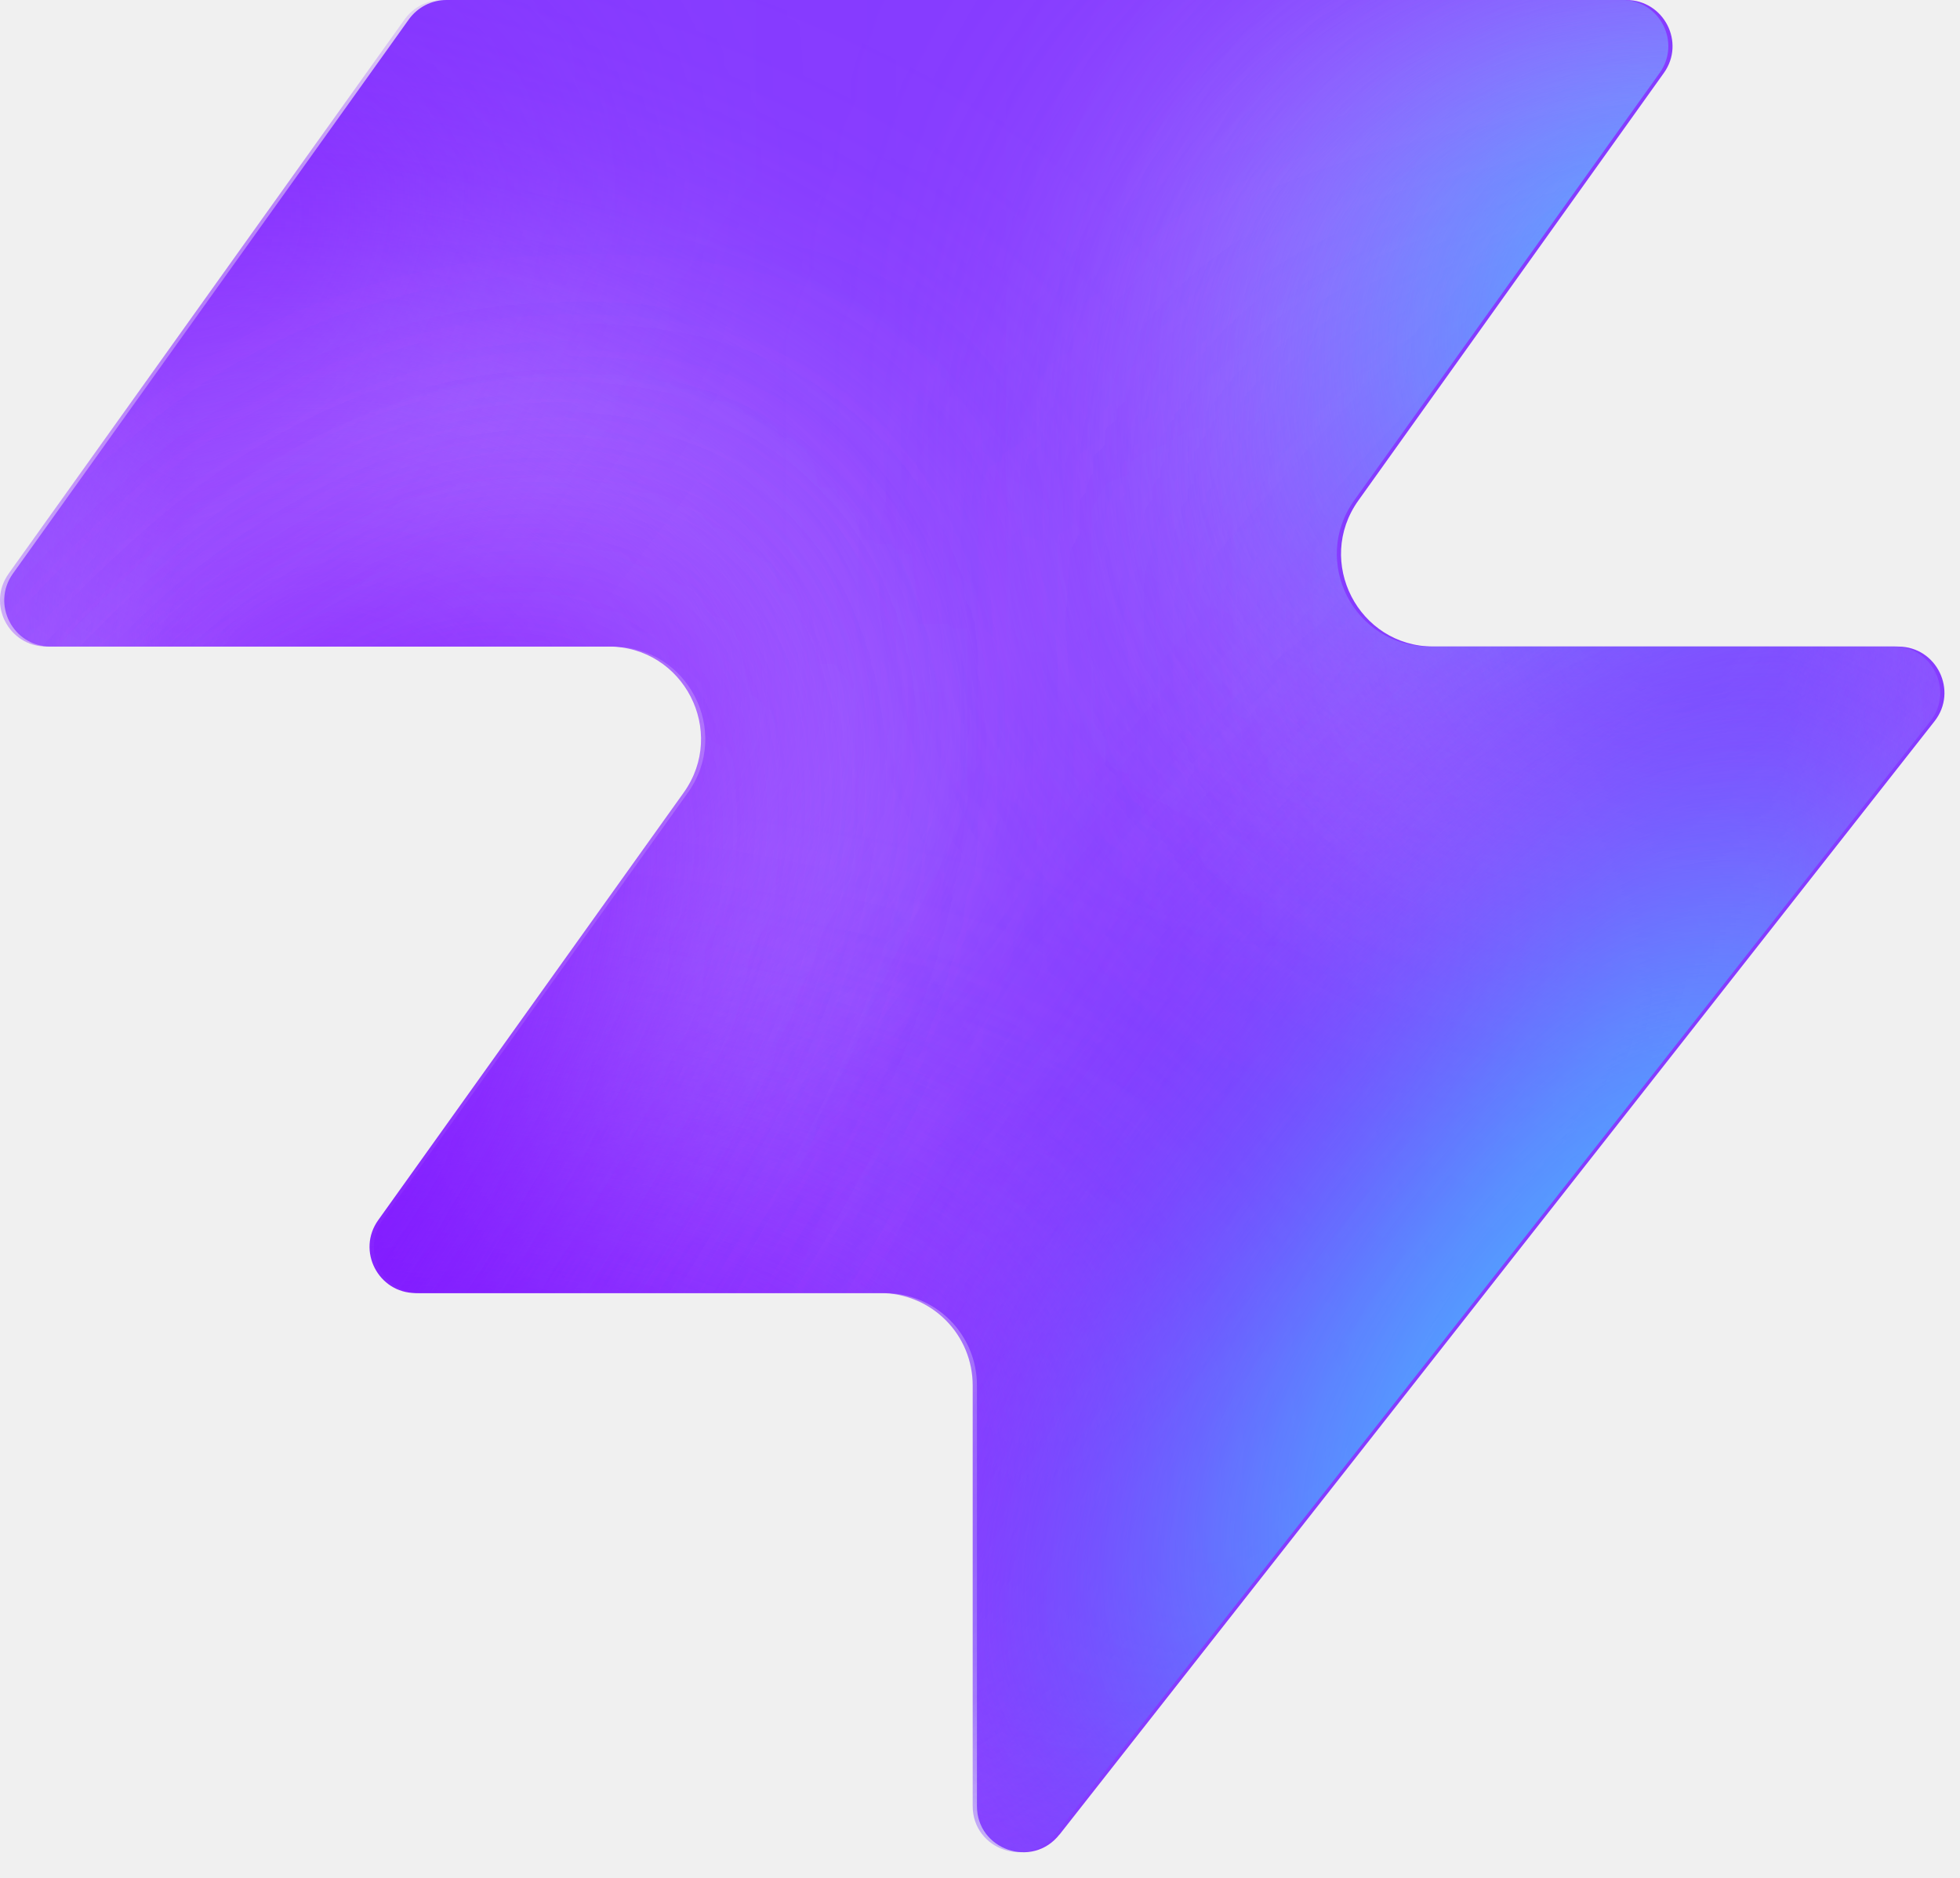
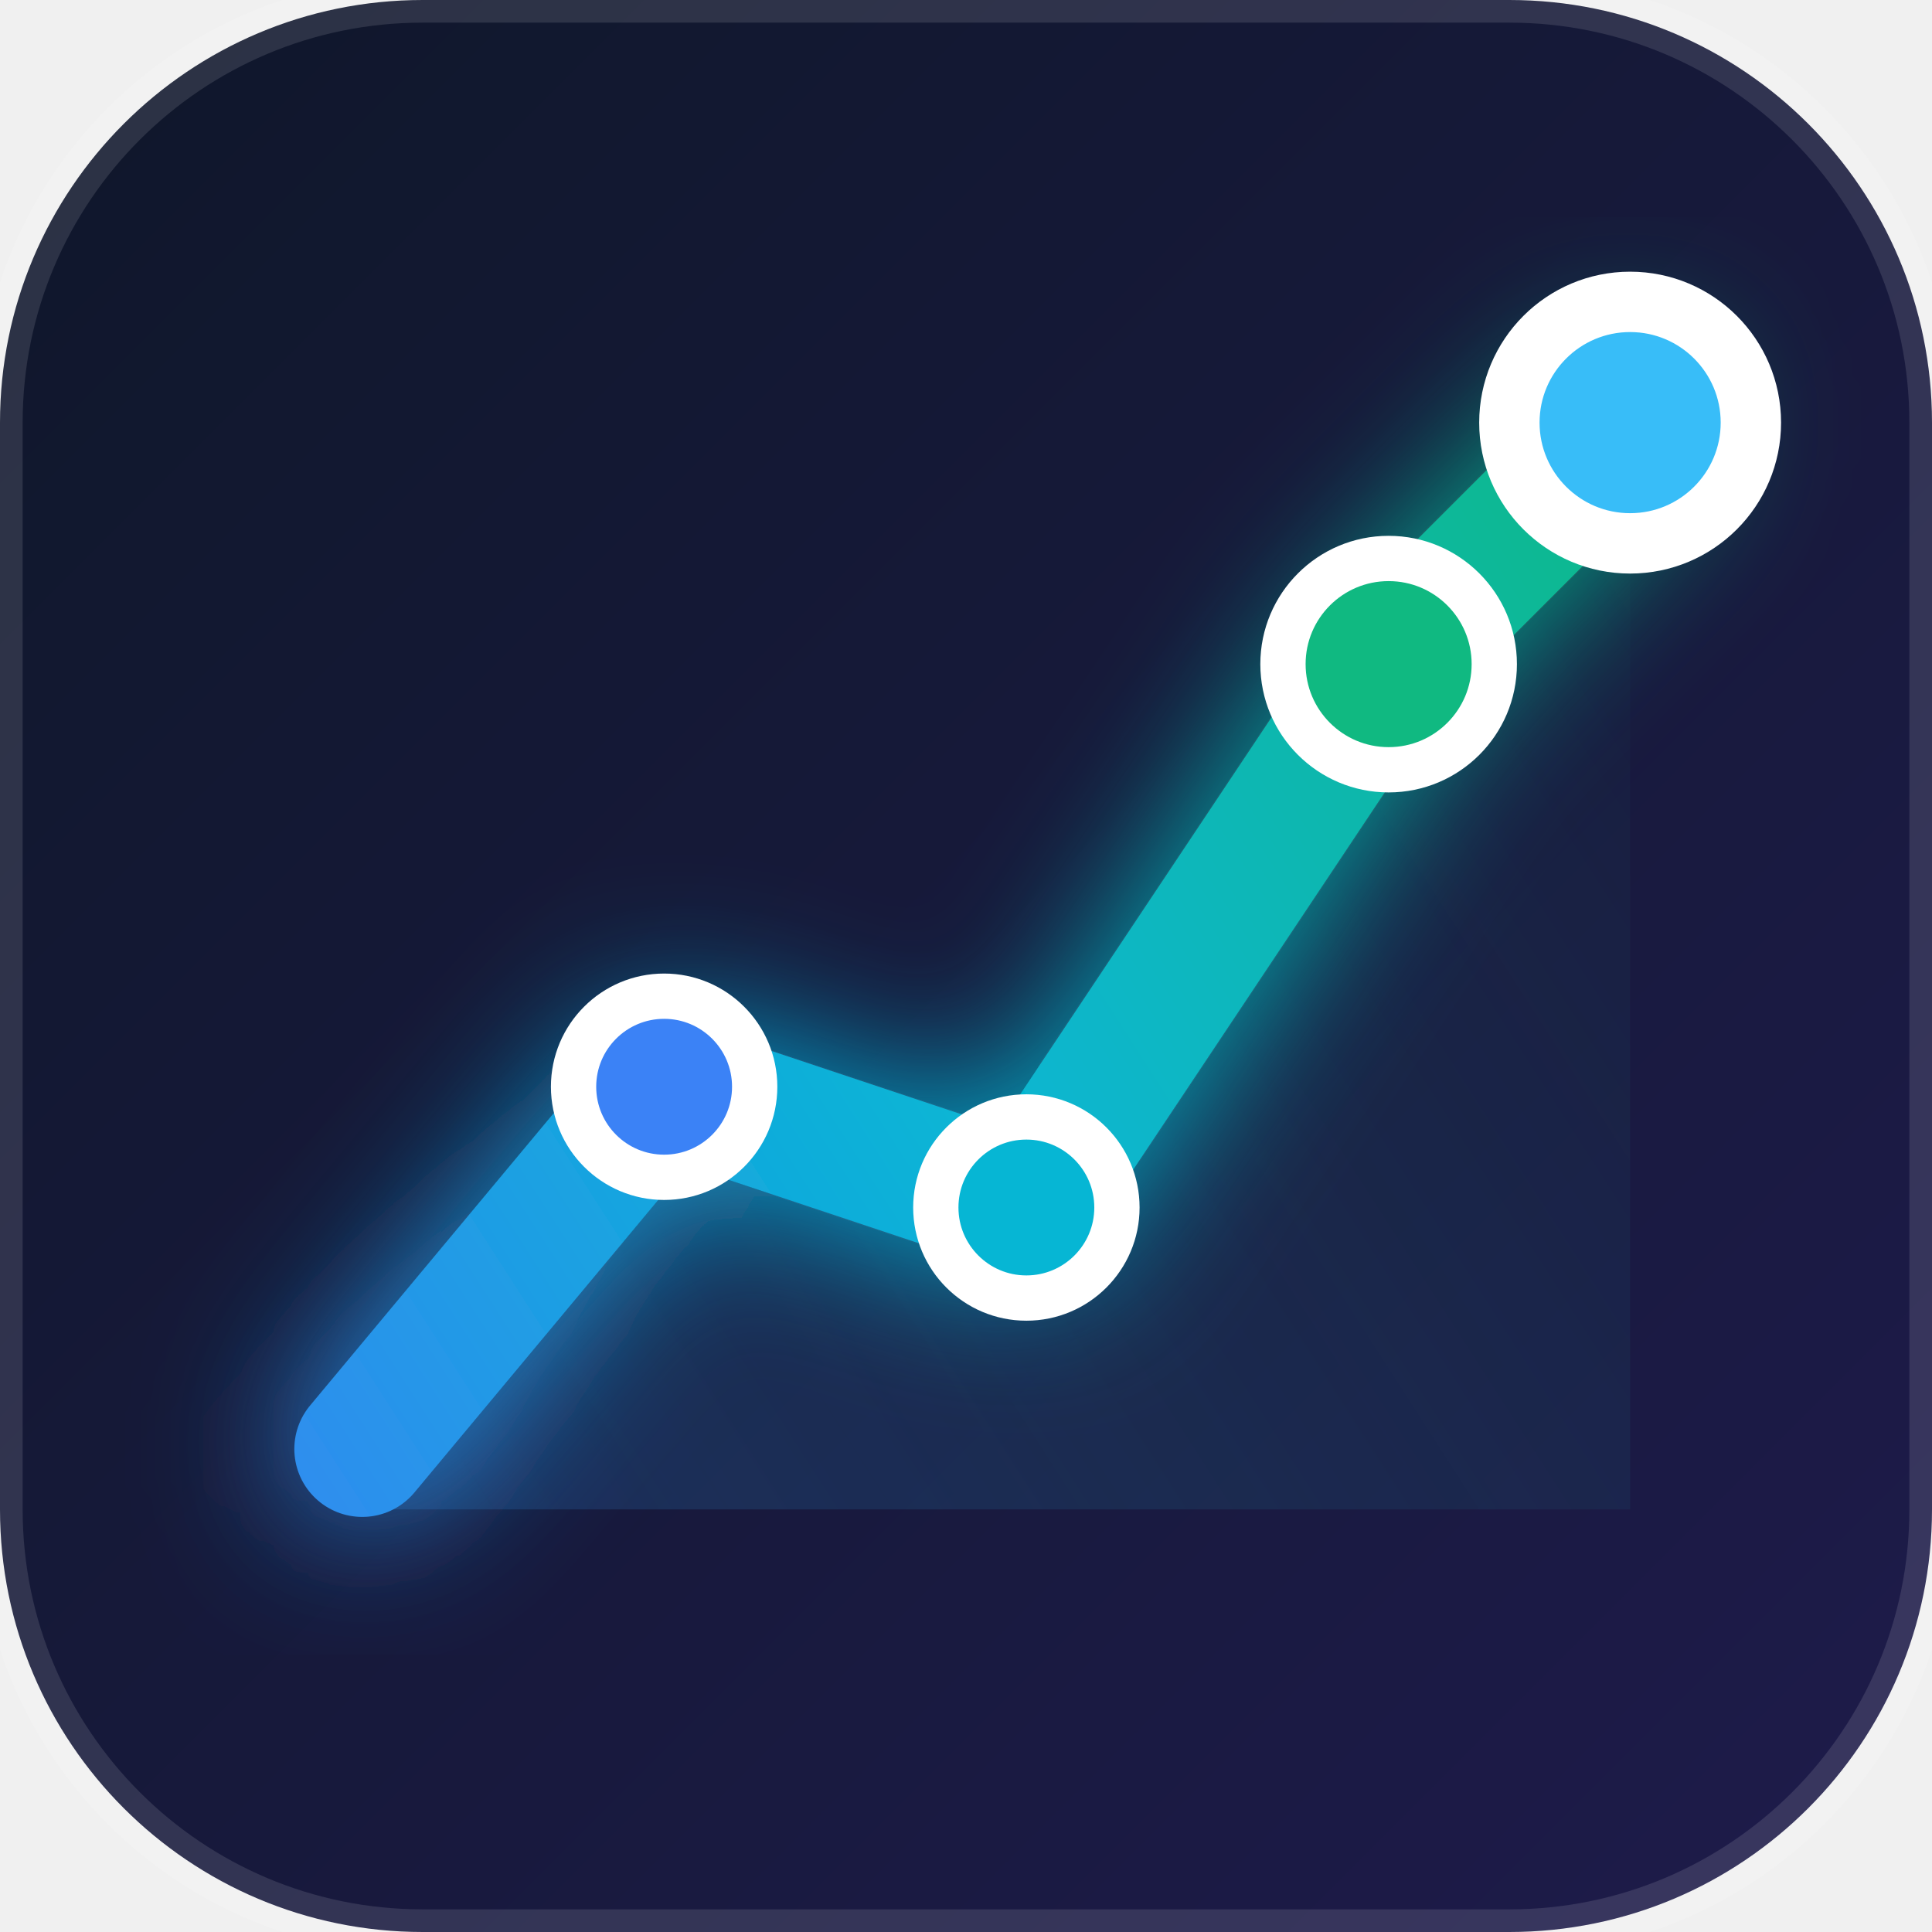
- <svg xmlns="http://www.w3.org/2000/svg" width="48" height="46" fill="none" viewBox="0 0 48 46">
-   <path fill="#863bff" d="M25.946 44.938c-.664.845-2.021.375-2.021-.698V33.937a2.26 2.26 0 0 0-2.262-2.262H10.287c-.92 0-1.456-1.04-.92-1.788l7.48-10.471c1.07-1.497 0-3.578-1.842-3.578H1.237c-.92 0-1.456-1.04-.92-1.788L10.013.474c.214-.297.556-.474.92-.474h28.894c.92 0 1.456 1.04.92 1.788l-7.48 10.471c-1.07 1.498 0 3.579 1.842 3.579h11.377c.943 0 1.473 1.088.89 1.83L25.947 44.94z" style="fill:#863bff;fill:color(display-p3 .525 .23 1);fill-opacity:1" />
-   <mask id="a" width="48" height="46" x="0" y="0" maskUnits="userSpaceOnUse" style="mask-type:alpha">
-     <path fill="#000" d="M25.842 44.938c-.664.844-2.021.375-2.021-.698V33.937a2.26 2.26 0 0 0-2.262-2.262H10.183c-.92 0-1.456-1.04-.92-1.788l7.48-10.471c1.07-1.498 0-3.579-1.842-3.579H1.133c-.92 0-1.456-1.04-.92-1.787L9.91.473c.214-.297.556-.474.92-.474h28.894c.92 0 1.456 1.04.92 1.788l-7.48 10.471c-1.07 1.498 0 3.578 1.842 3.578h11.377c.943 0 1.473 1.088.89 1.832L25.843 44.94z" style="fill:#000;fill-opacity:1" />
-   </mask>
-   <g mask="url(#a)">
-     <g filter="url(#b)">
-       <ellipse cx="5.508" cy="14.704" fill="#ede6ff" rx="5.508" ry="14.704" style="fill:#ede6ff;fill:color(display-p3 .927 .903 1);fill-opacity:1" transform="matrix(.00324 1 1 -.00324 -4.47 31.516)" />
-     </g>
-     <g filter="url(#c)">
-       <ellipse cx="10.399" cy="29.851" fill="#ede6ff" rx="10.399" ry="29.851" style="fill:#ede6ff;fill:color(display-p3 .927 .903 1);fill-opacity:1" transform="matrix(.00324 1 1 -.00324 -39.328 7.883)" />
-     </g>
-     <g filter="url(#d)">
-       <ellipse cx="5.508" cy="30.487" fill="#7e14ff" rx="5.508" ry="30.487" style="fill:#7e14ff;fill:color(display-p3 .492 .077 1);fill-opacity:1" transform="rotate(89.814 -25.913 -14.639)scale(1 -1)" />
-     </g>
-     <g filter="url(#e)">
-       <ellipse cx="5.508" cy="30.599" fill="#7e14ff" rx="5.508" ry="30.599" style="fill:#7e14ff;fill:color(display-p3 .492 .077 1);fill-opacity:1" transform="rotate(89.814 -32.644 -3.334)scale(1 -1)" />
-     </g>
-     <g filter="url(#f)">
-       <ellipse cx="5.508" cy="30.599" fill="#7e14ff" rx="5.508" ry="30.599" style="fill:#7e14ff;fill:color(display-p3 .492 .077 1);fill-opacity:1" transform="matrix(.00324 1 1 -.00324 -34.34 30.47)" />
-     </g>
-     <g filter="url(#g)">
-       <ellipse cx="14.072" cy="22.078" fill="#ede6ff" rx="14.072" ry="22.078" style="fill:#ede6ff;fill:color(display-p3 .927 .903 1);fill-opacity:1" transform="rotate(93.35 24.506 48.493)scale(-1 1)" />
-     </g>
-     <g filter="url(#h)">
-       <ellipse cx="3.47" cy="21.501" fill="#7e14ff" rx="3.47" ry="21.501" style="fill:#7e14ff;fill:color(display-p3 .492 .077 1);fill-opacity:1" transform="rotate(89.009 28.708 47.59)scale(-1 1)" />
-     </g>
-     <g filter="url(#i)">
-       <ellipse cx="3.47" cy="21.501" fill="#7e14ff" rx="3.47" ry="21.501" style="fill:#7e14ff;fill:color(display-p3 .492 .077 1);fill-opacity:1" transform="rotate(89.009 28.708 47.59)scale(-1 1)" />
-     </g>
-     <g filter="url(#j)">
-       <ellipse cx=".387" cy="8.972" fill="#7e14ff" rx="4.407" ry="29.108" style="fill:#7e14ff;fill:color(display-p3 .492 .077 1);fill-opacity:1" transform="rotate(39.51 .387 8.972)" />
-     </g>
-     <g filter="url(#k)">
-       <ellipse cx="47.523" cy="-6.092" fill="#7e14ff" rx="4.407" ry="29.108" style="fill:#7e14ff;fill:color(display-p3 .492 .077 1);fill-opacity:1" transform="rotate(37.892 47.523 -6.092)" />
-     </g>
-     <g filter="url(#l)">
-       <ellipse cx="41.412" cy="6.333" fill="#47bfff" rx="5.971" ry="9.665" style="fill:#47bfff;fill:color(display-p3 .28 .748 1);fill-opacity:1" transform="rotate(37.892 41.412 6.333)" />
-     </g>
-     <g filter="url(#m)">
-       <ellipse cx="-1.879" cy="38.332" fill="#7e14ff" rx="4.407" ry="29.108" style="fill:#7e14ff;fill:color(display-p3 .492 .077 1);fill-opacity:1" transform="rotate(37.892 -1.88 38.332)" />
-     </g>
-     <g filter="url(#n)">
-       <ellipse cx="-1.879" cy="38.332" fill="#7e14ff" rx="4.407" ry="29.108" style="fill:#7e14ff;fill:color(display-p3 .492 .077 1);fill-opacity:1" transform="rotate(37.892 -1.88 38.332)" />
-     </g>
-     <g filter="url(#o)">
-       <ellipse cx="35.651" cy="29.907" fill="#7e14ff" rx="4.407" ry="29.108" style="fill:#7e14ff;fill:color(display-p3 .492 .077 1);fill-opacity:1" transform="rotate(37.892 35.651 29.907)" />
-     </g>
-     <g filter="url(#p)">
-       <ellipse cx="38.418" cy="32.4" fill="#47bfff" rx="5.971" ry="15.297" style="fill:#47bfff;fill:color(display-p3 .28 .748 1);fill-opacity:1" transform="rotate(37.892 38.418 32.4)" />
-     </g>
-   </g>
+ <svg xmlns="http://www.w3.org/2000/svg" viewBox="0 0 64 64" fill="none">
  <defs>
-     <filter id="b" width="60.045" height="41.654" x="-19.77" y="16.149" color-interpolation-filters="sRGB" filterUnits="userSpaceOnUse">
-       <feFlood flood-opacity="0" result="BackgroundImageFix" />
-       <feBlend in="SourceGraphic" in2="BackgroundImageFix" result="shape" />
-       <feGaussianBlur result="effect1_foregroundBlur_2002_17158" stdDeviation="7.659" />
-     </filter>
-     <filter id="c" width="90.34" height="51.437" x="-54.613" y="-7.533" color-interpolation-filters="sRGB" filterUnits="userSpaceOnUse">
-       <feFlood flood-opacity="0" result="BackgroundImageFix" />
-       <feBlend in="SourceGraphic" in2="BackgroundImageFix" result="shape" />
-       <feGaussianBlur result="effect1_foregroundBlur_2002_17158" stdDeviation="7.659" />
-     </filter>
-     <filter id="d" width="79.355" height="29.4" x="-49.64" y="2.03" color-interpolation-filters="sRGB" filterUnits="userSpaceOnUse">
-       <feFlood flood-opacity="0" result="BackgroundImageFix" />
-       <feBlend in="SourceGraphic" in2="BackgroundImageFix" result="shape" />
-       <feGaussianBlur result="effect1_foregroundBlur_2002_17158" stdDeviation="4.596" />
-     </filter>
-     <filter id="e" width="79.579" height="29.4" x="-45.045" y="20.029" color-interpolation-filters="sRGB" filterUnits="userSpaceOnUse">
-       <feFlood flood-opacity="0" result="BackgroundImageFix" />
-       <feBlend in="SourceGraphic" in2="BackgroundImageFix" result="shape" />
-       <feGaussianBlur result="effect1_foregroundBlur_2002_17158" stdDeviation="4.596" />
-     </filter>
-     <filter id="f" width="79.579" height="29.4" x="-43.513" y="21.178" color-interpolation-filters="sRGB" filterUnits="userSpaceOnUse">
-       <feFlood flood-opacity="0" result="BackgroundImageFix" />
-       <feBlend in="SourceGraphic" in2="BackgroundImageFix" result="shape" />
-       <feGaussianBlur result="effect1_foregroundBlur_2002_17158" stdDeviation="4.596" />
-     </filter>
-     <filter id="g" width="74.749" height="58.852" x="15.756" y="-17.901" color-interpolation-filters="sRGB" filterUnits="userSpaceOnUse">
-       <feFlood flood-opacity="0" result="BackgroundImageFix" />
-       <feBlend in="SourceGraphic" in2="BackgroundImageFix" result="shape" />
-       <feGaussianBlur result="effect1_foregroundBlur_2002_17158" stdDeviation="7.659" />
-     </filter>
-     <filter id="h" width="61.377" height="25.362" x="23.548" y="2.284" color-interpolation-filters="sRGB" filterUnits="userSpaceOnUse">
-       <feFlood flood-opacity="0" result="BackgroundImageFix" />
-       <feBlend in="SourceGraphic" in2="BackgroundImageFix" result="shape" />
-       <feGaussianBlur result="effect1_foregroundBlur_2002_17158" stdDeviation="4.596" />
-     </filter>
-     <filter id="i" width="61.377" height="25.362" x="23.548" y="2.284" color-interpolation-filters="sRGB" filterUnits="userSpaceOnUse">
-       <feFlood flood-opacity="0" result="BackgroundImageFix" />
-       <feBlend in="SourceGraphic" in2="BackgroundImageFix" result="shape" />
-       <feGaussianBlur result="effect1_foregroundBlur_2002_17158" stdDeviation="4.596" />
-     </filter>
-     <filter id="j" width="56.045" height="63.649" x="-27.636" y="-22.853" color-interpolation-filters="sRGB" filterUnits="userSpaceOnUse">
-       <feFlood flood-opacity="0" result="BackgroundImageFix" />
-       <feBlend in="SourceGraphic" in2="BackgroundImageFix" result="shape" />
-       <feGaussianBlur result="effect1_foregroundBlur_2002_17158" stdDeviation="4.596" />
-     </filter>
-     <filter id="k" width="54.814" height="64.646" x="20.116" y="-38.415" color-interpolation-filters="sRGB" filterUnits="userSpaceOnUse">
-       <feFlood flood-opacity="0" result="BackgroundImageFix" />
-       <feBlend in="SourceGraphic" in2="BackgroundImageFix" result="shape" />
-       <feGaussianBlur result="effect1_foregroundBlur_2002_17158" stdDeviation="4.596" />
-     </filter>
-     <filter id="l" width="33.541" height="35.313" x="24.641" y="-11.323" color-interpolation-filters="sRGB" filterUnits="userSpaceOnUse">
-       <feFlood flood-opacity="0" result="BackgroundImageFix" />
-       <feBlend in="SourceGraphic" in2="BackgroundImageFix" result="shape" />
-       <feGaussianBlur result="effect1_foregroundBlur_2002_17158" stdDeviation="4.596" />
-     </filter>
-     <filter id="m" width="54.814" height="64.646" x="-29.286" y="6.009" color-interpolation-filters="sRGB" filterUnits="userSpaceOnUse">
-       <feFlood flood-opacity="0" result="BackgroundImageFix" />
-       <feBlend in="SourceGraphic" in2="BackgroundImageFix" result="shape" />
-       <feGaussianBlur result="effect1_foregroundBlur_2002_17158" stdDeviation="4.596" />
-     </filter>
-     <filter id="n" width="54.814" height="64.646" x="-29.286" y="6.009" color-interpolation-filters="sRGB" filterUnits="userSpaceOnUse">
-       <feFlood flood-opacity="0" result="BackgroundImageFix" />
-       <feBlend in="SourceGraphic" in2="BackgroundImageFix" result="shape" />
-       <feGaussianBlur result="effect1_foregroundBlur_2002_17158" stdDeviation="4.596" />
-     </filter>
-     <filter id="o" width="54.814" height="64.646" x="8.244" y="-2.416" color-interpolation-filters="sRGB" filterUnits="userSpaceOnUse">
-       <feFlood flood-opacity="0" result="BackgroundImageFix" />
-       <feBlend in="SourceGraphic" in2="BackgroundImageFix" result="shape" />
-       <feGaussianBlur result="effect1_foregroundBlur_2002_17158" stdDeviation="4.596" />
-     </filter>
-     <filter id="p" width="39.409" height="43.623" x="18.713" y="10.588" color-interpolation-filters="sRGB" filterUnits="userSpaceOnUse">
-       <feFlood flood-opacity="0" result="BackgroundImageFix" />
-       <feBlend in="SourceGraphic" in2="BackgroundImageFix" result="shape" />
-       <feGaussianBlur result="effect1_foregroundBlur_2002_17158" stdDeviation="4.596" />
+     <linearGradient id="bgGrad" x1="0" y1="0" x2="64" y2="64" gradientUnits="userSpaceOnUse">
+       <stop offset="0%" stop-color="#0f172a" />
+       <stop offset="100%" stop-color="#1e1b4b" />
+     </linearGradient>
+     <linearGradient id="lineGrad" x1="0" y1="48" x2="56" y2="12" gradientUnits="userSpaceOnUse">
+       <stop offset="0%" stop-color="#3b82f6" />
+       <stop offset="50%" stop-color="#06b6d4" />
+       <stop offset="100%" stop-color="#10b981" />
+     </linearGradient>
+     <linearGradient id="glowGrad" x1="0" y1="48" x2="56" y2="12" gradientUnits="userSpaceOnUse">
+       <stop offset="0%" stop-color="rgba(59, 130, 246, 0.4)" />
+       <stop offset="100%" stop-color="rgba(16, 185, 129, 0.0)" />
+     </linearGradient>
+     <filter id="glow" x="-20%" y="-20%" width="140%" height="140%">
+       <feGaussianBlur stdDeviation="2.5" result="blur" />
+       <feComposite in="SourceGraphic" in2="blur" operator="over" />
    </filter>
  </defs>
+   <rect width="64" height="64" rx="14" fill="url(#bgGrad)" stroke="rgba(255,255,255,0.12)" stroke-width="1.5" />
+   <path d="M12 48 L22 36 L34 40 L46 22 L54 14 L54 50 L12 50 Z" fill="url(#glowGrad)" opacity="0.6" />
+   <path d="M12 48 L22 36 L34 40 L46 22 L54 14" stroke="url(#lineGrad)" stroke-width="4.5" stroke-linecap="round" stroke-linejoin="round" filter="url(#glow)" />
+   <circle cx="22" cy="36" r="3" fill="#3b82f6" stroke="#ffffff" stroke-width="1.5" />
+   <circle cx="34" cy="40" r="3" fill="#06b6d4" stroke="#ffffff" stroke-width="1.5" />
+   <circle cx="46" cy="22" r="3.5" fill="#10b981" stroke="#ffffff" stroke-width="1.5" />
+   <circle cx="54" cy="14" r="4" fill="#38bdf8" stroke="#ffffff" stroke-width="2" />
</svg>
